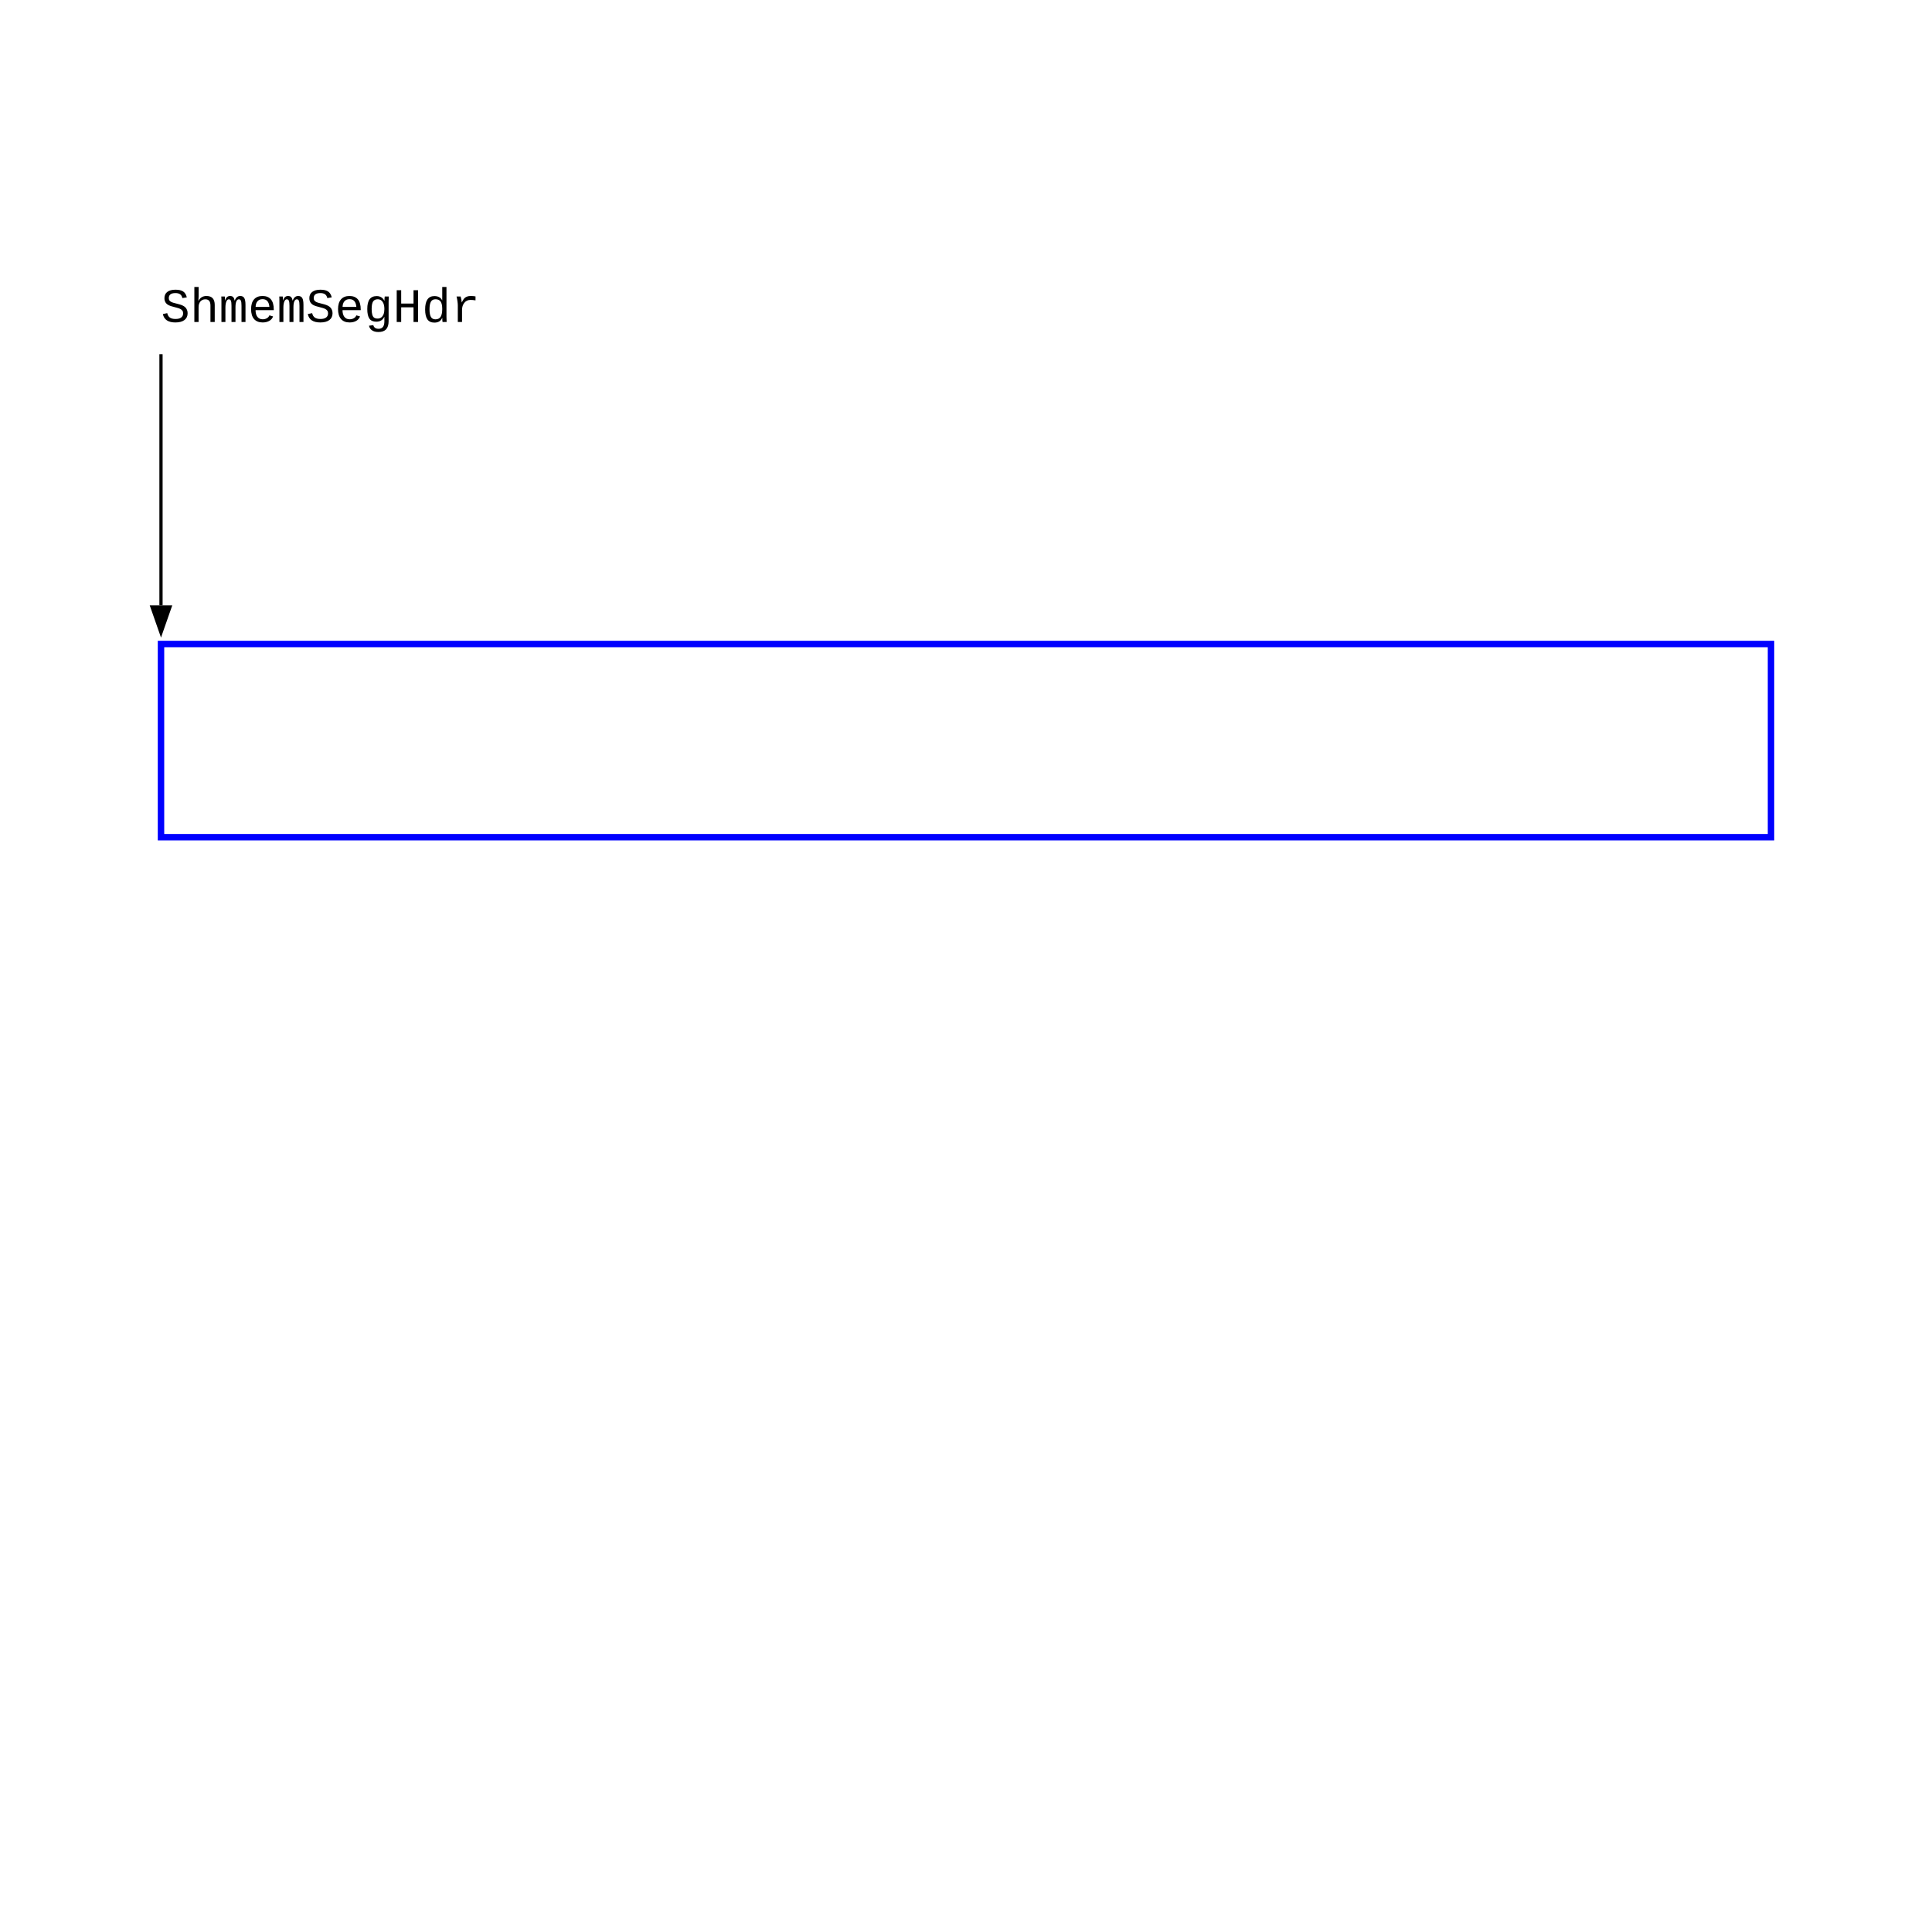
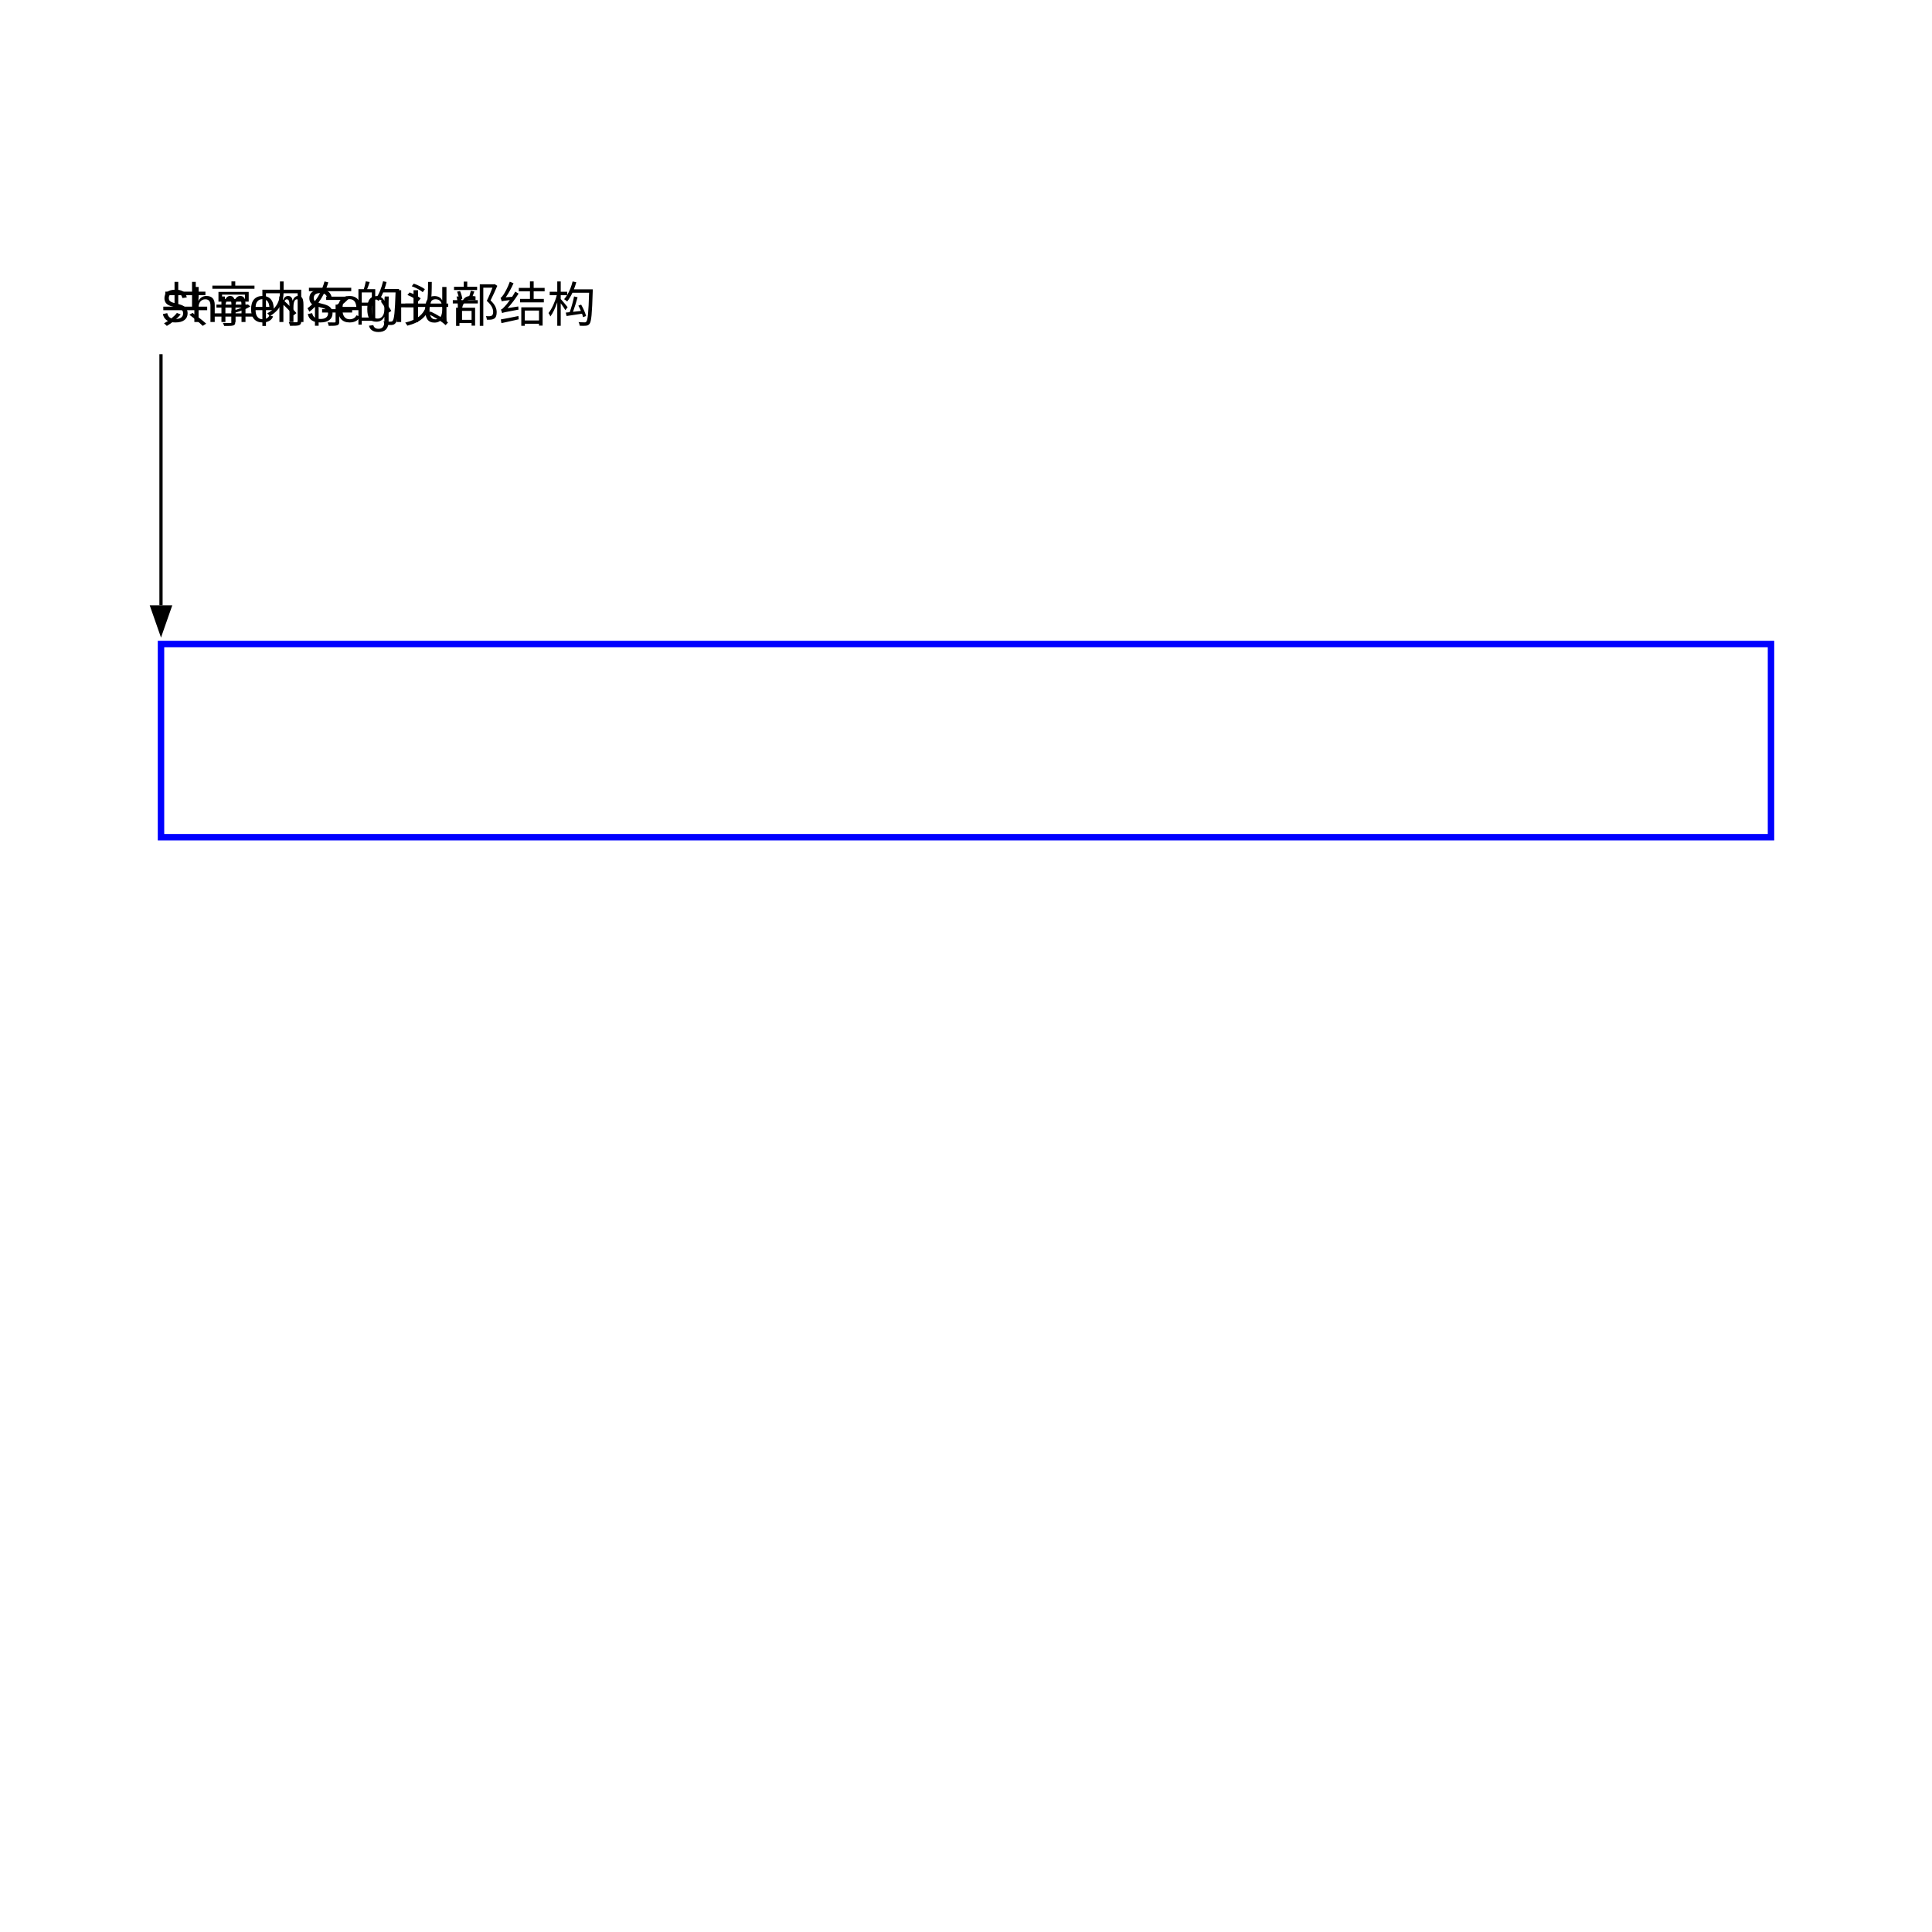
<svg xmlns="http://www.w3.org/2000/svg" version="1.1" width="600" height="600">
  <defs>
    <marker id="arrowhead" markerWidth="10" markerHeight="7" refX="0" refY="3.5" orient="auto">
      <polygon points="0 0, 10 3.5, 0 7" />
    </marker>
  </defs>
  <rect x="50" y="200" width="500" height="60" style="fill:none;stroke:#0000FF;stroke-width:2" />
  <text x="50" y="100" style="font-size:15px;font-family:'Courier New'">
ShmemSegHdr
</text>
  <line x1="50" y1="110" x2="50" y2="188" stroke="#000" stroke-width="1" marker-end="url(#arrowhead)" />
+   <text x="50" y="100" style="font-size:15px;font-family:'Courier New'">
+ 共享内存的头部结构
+ </text>
</svg>
